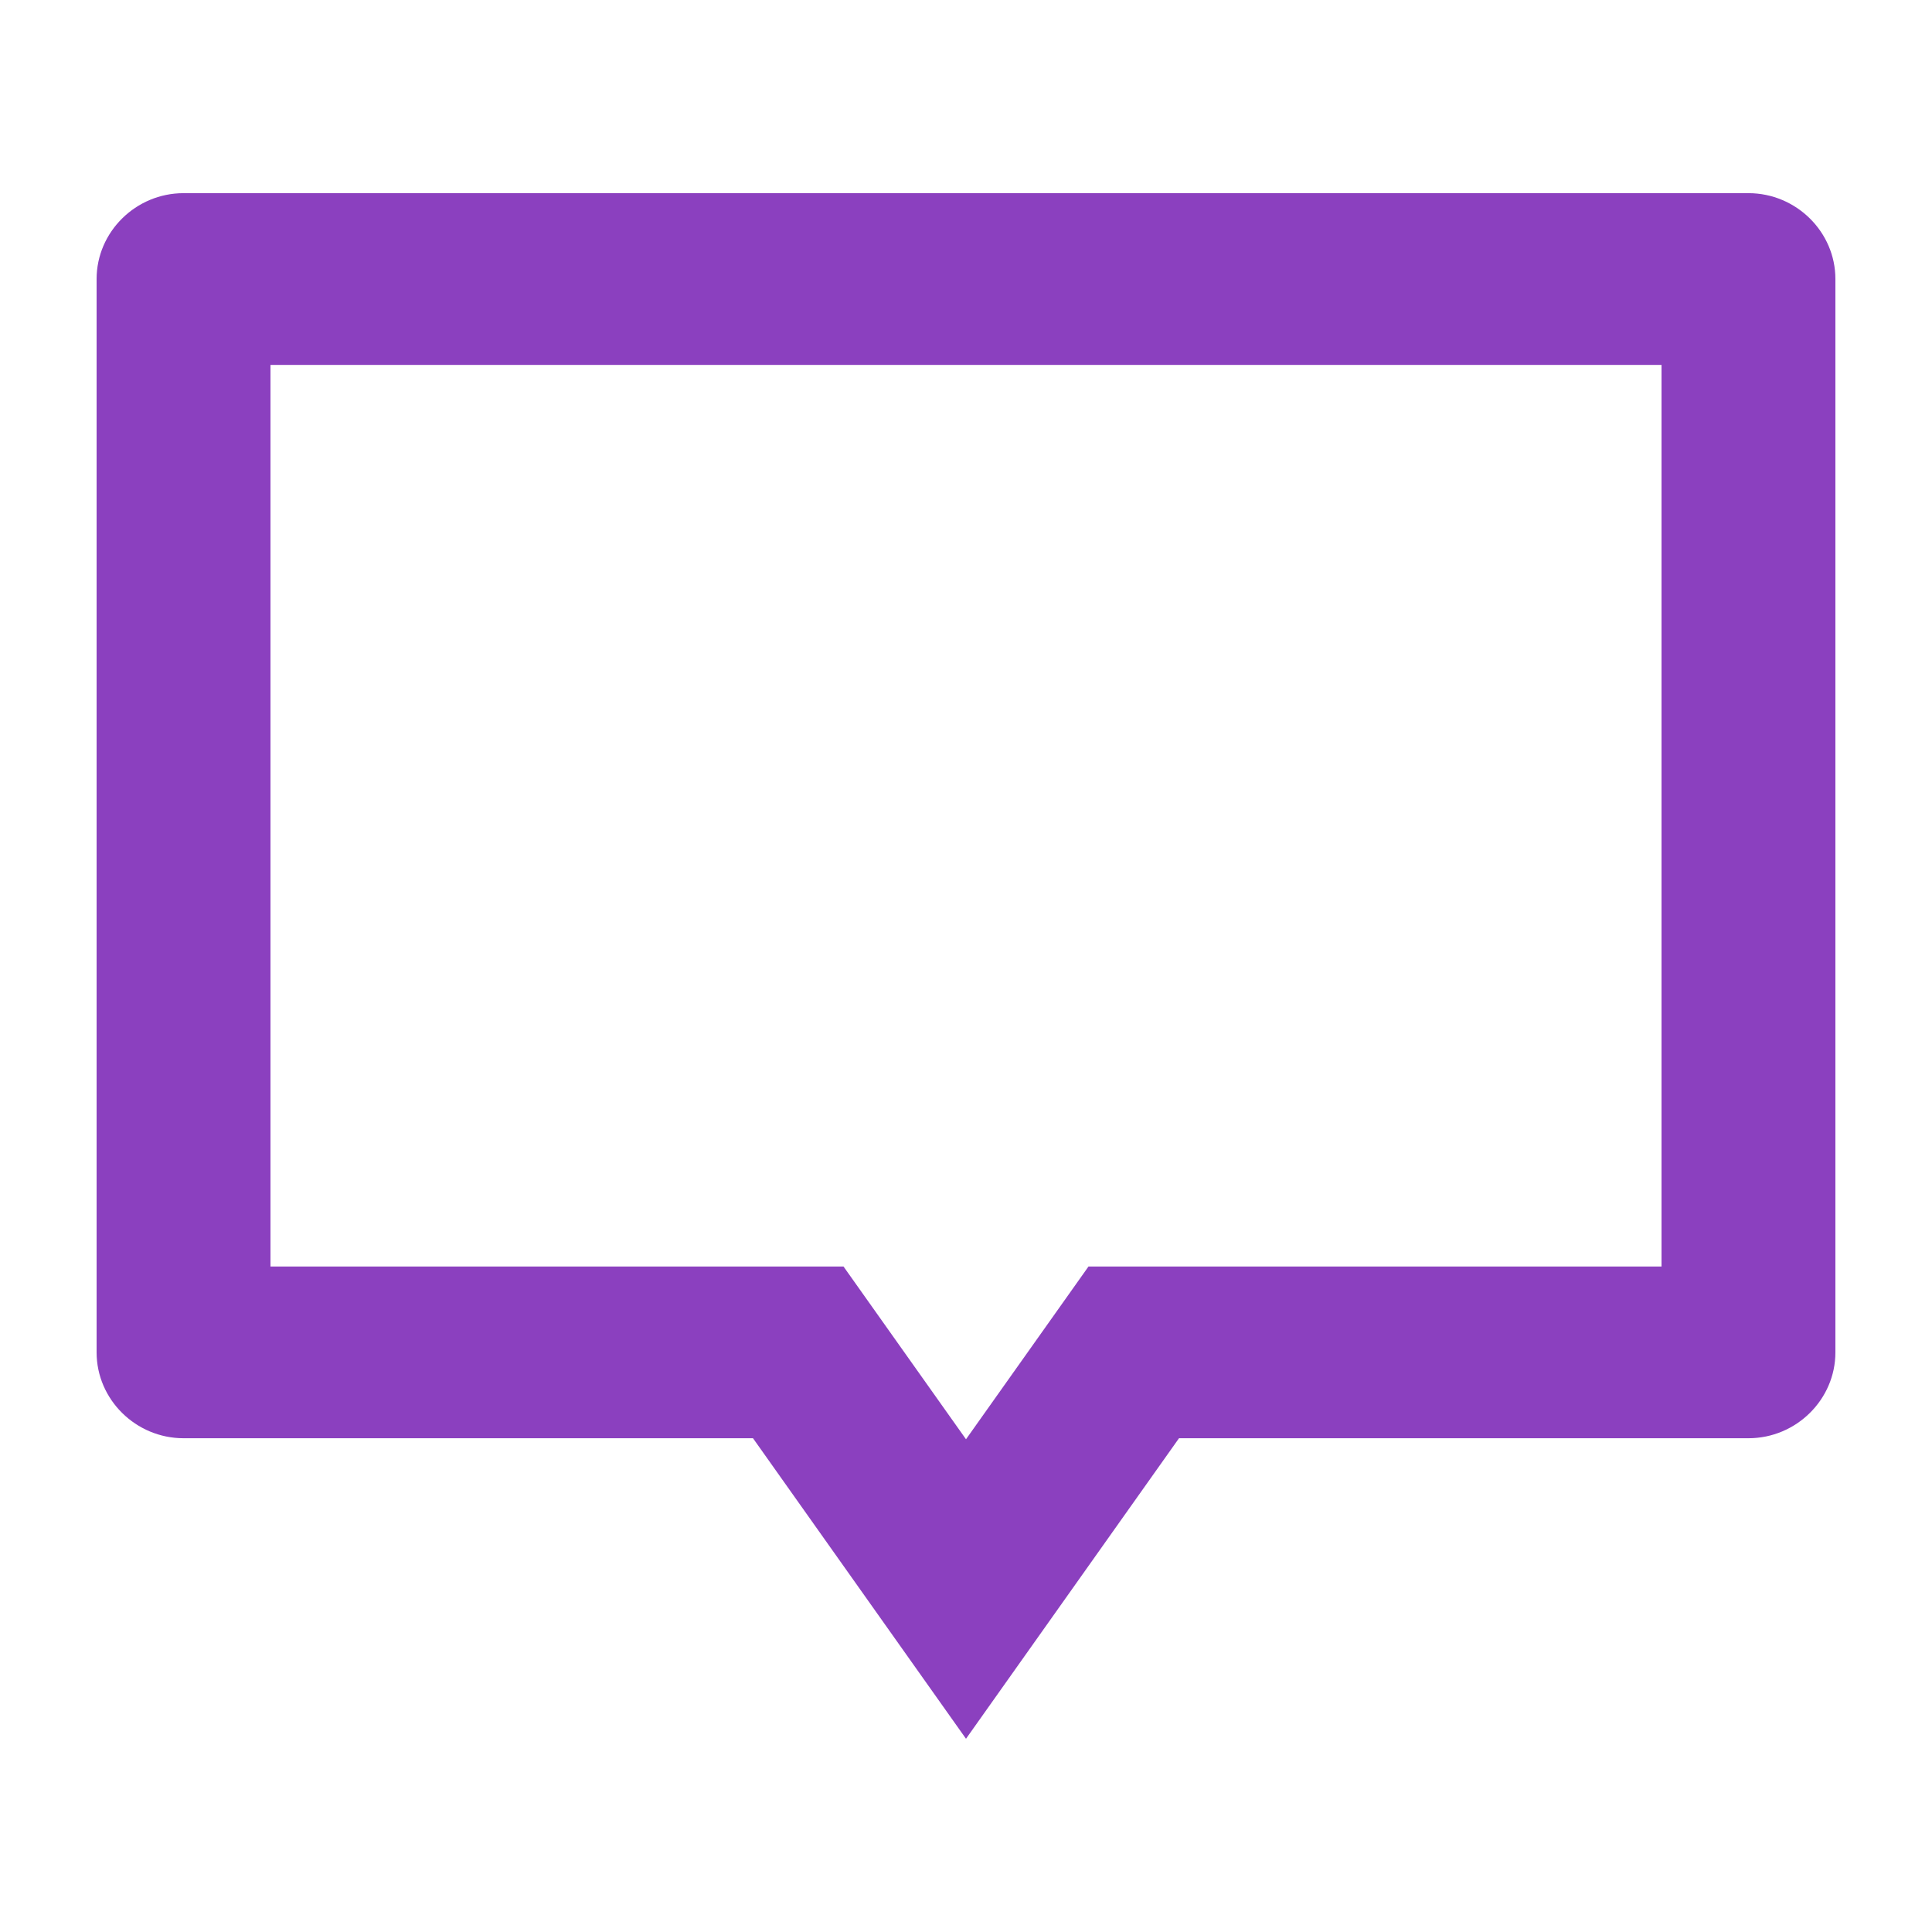
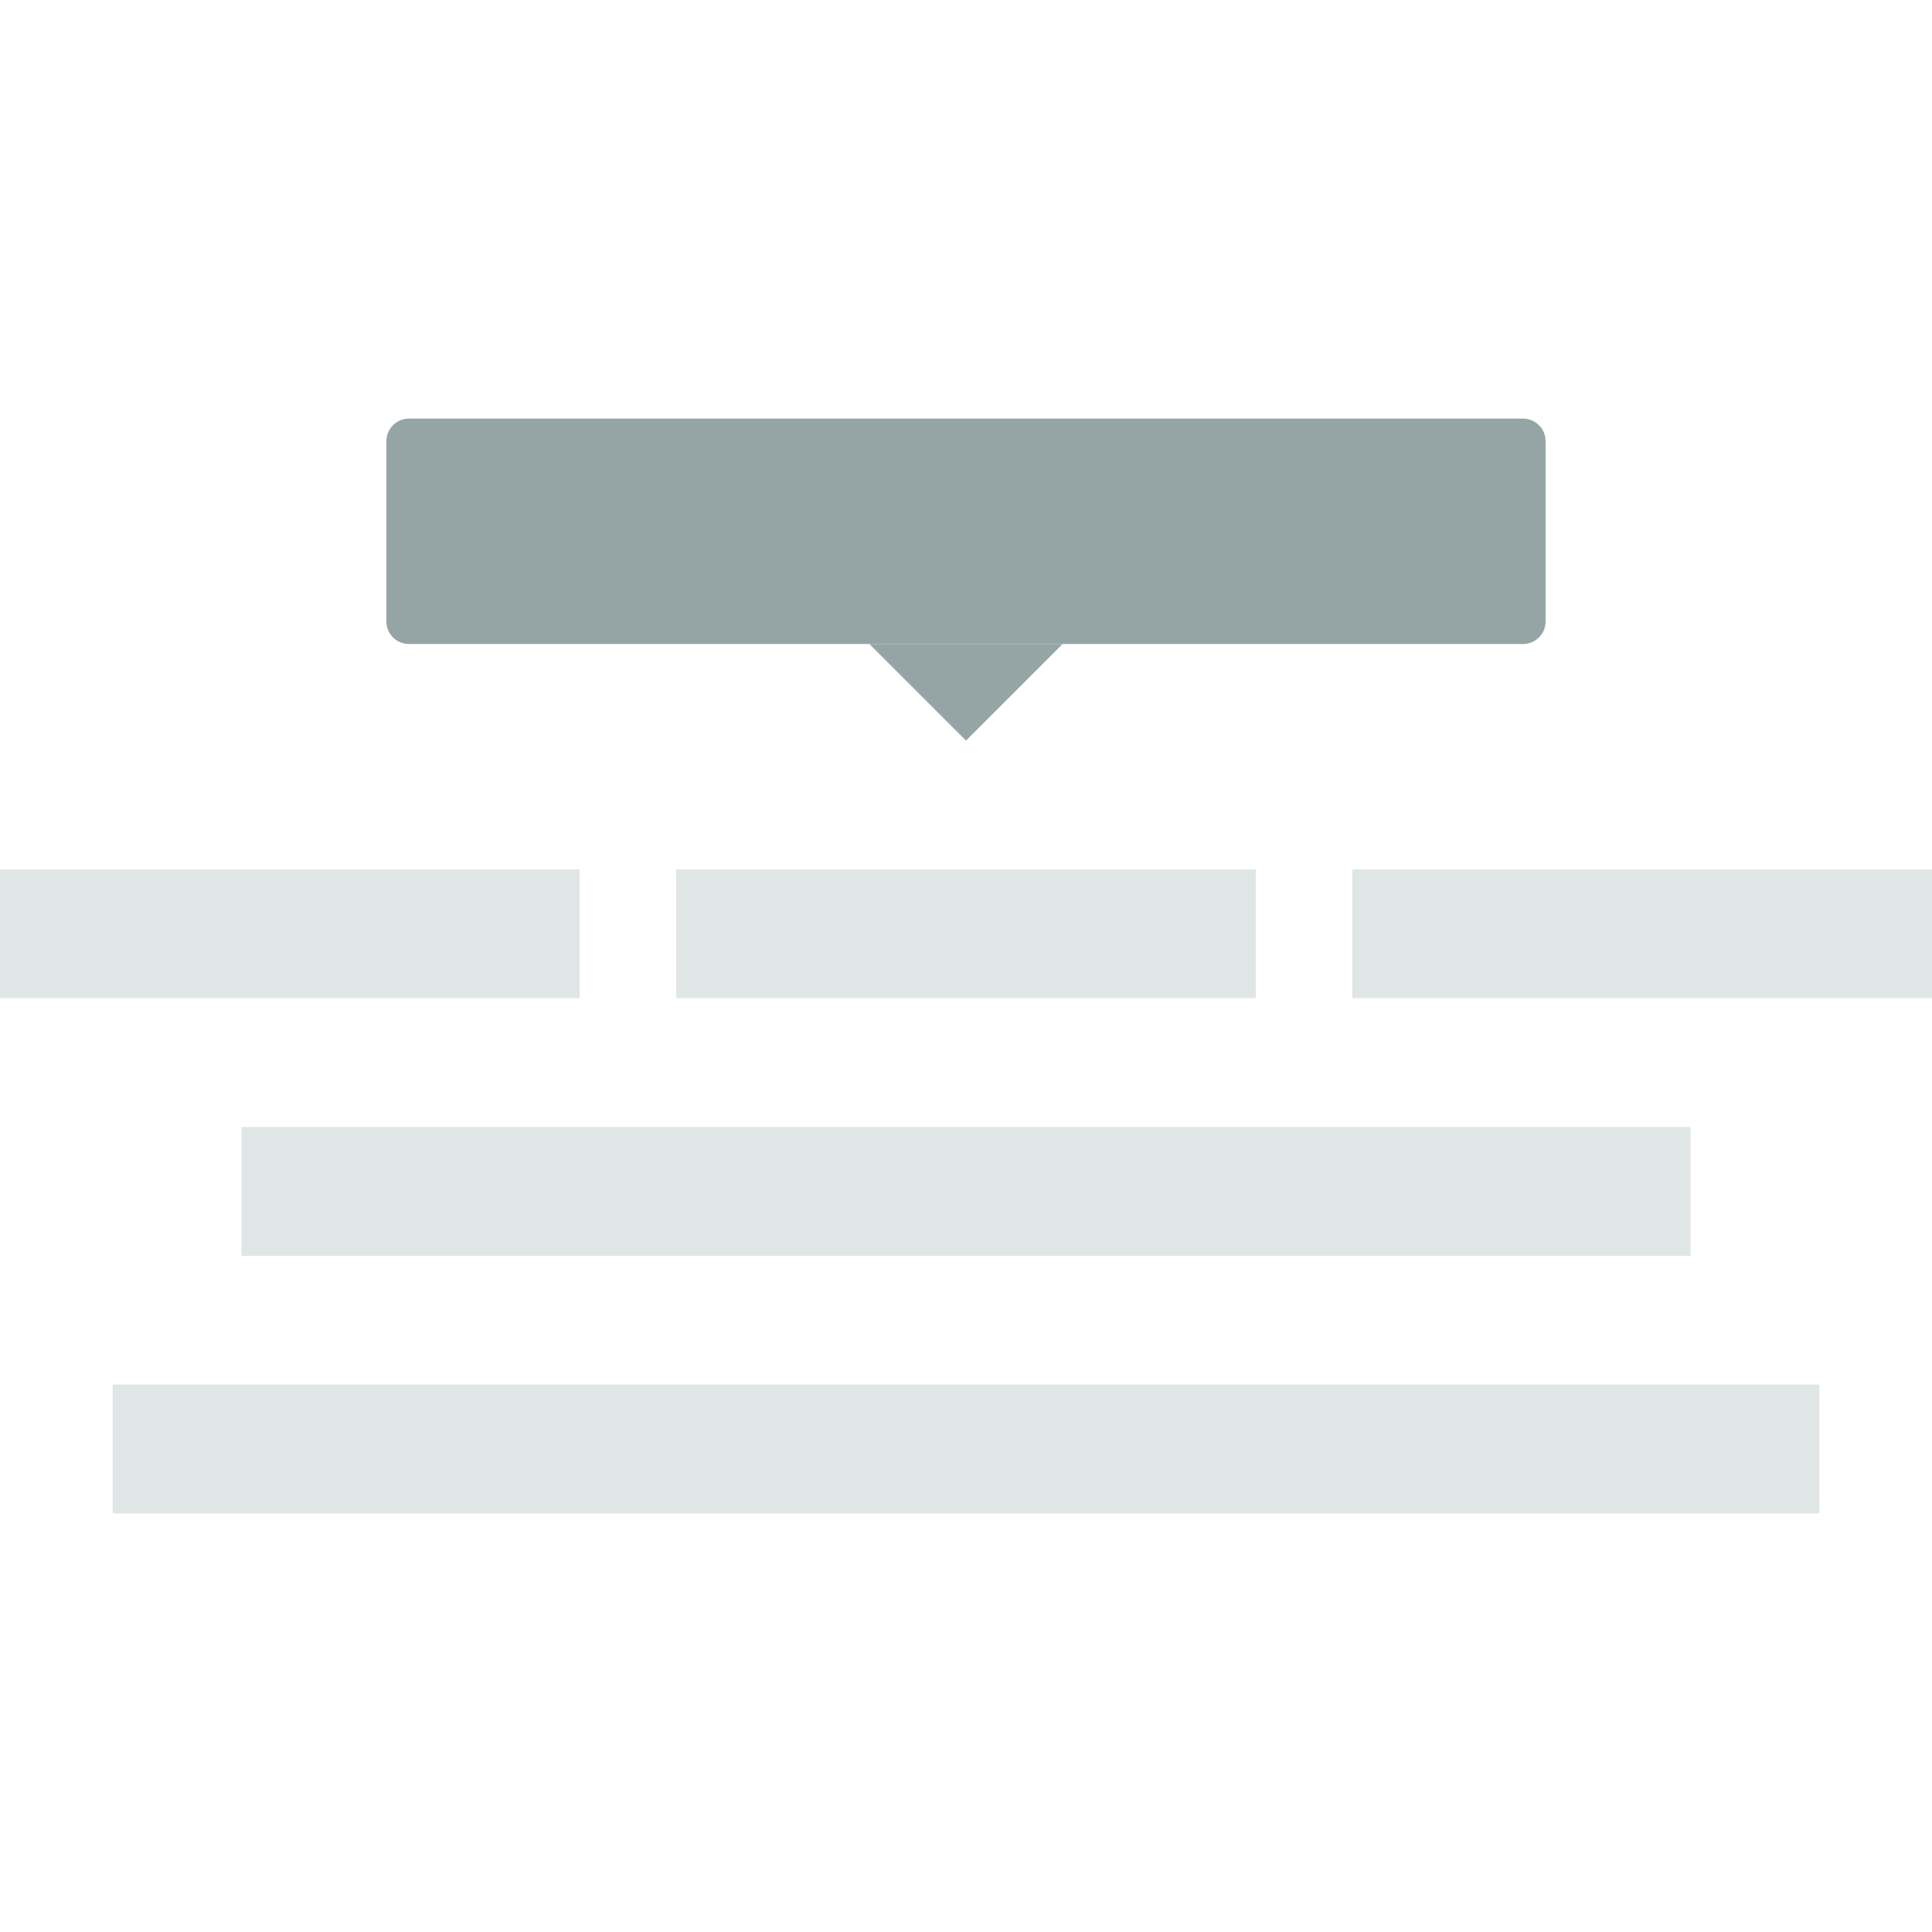
- <svg xmlns="http://www.w3.org/2000/svg" clip-rule="evenodd" fill-rule="evenodd" stroke-linejoin="round" stroke-miterlimit="2" viewBox="0 0 20 20">
-   <path d="m14.45 17.5-2.45 3.5-2.45-3.5h-6.55c-.549 0-1-.451-1-1v-12.5c0-.549.451-1 1-1h18c.549 0 1 .451 1 1v12.5c0 .549-.451 1-1 1zm-1.041-2h6.591v-10.5h-16v10.5h6.591l1.409 2.012z" fill="#8b40bf" fill-rule="nonzero" transform="matrix(.9 0 0 .888889 -.8 -.667)" />
+ <svg xmlns="http://www.w3.org/2000/svg" clip-rule="evenodd" fill-rule="evenodd" stroke-linejoin="round" stroke-miterlimit="1.414" viewBox="0 0 120 120">
+   <g fill="#e0e5e6">
+     <path d="m15 70h90v8h-90z" />
+     <path d="m7 86h106v8h-106z" />
+     <path d="m84 54h36v8h-36z" />
+     <path d="m42 54h36v8h-36z" />
+     <path d="m0 54h36v8h-36z" />
+   </g>
+   <path d="m60 46 6-6h-12z" fill="#95a5a6" />
+   <path d="m96 27.4c0-.773-.627-1.4-1.4-1.4h-69.2c-.773 0-1.4.627-1.4 1.4v11.2c0 .773.627 1.4 1.4 1.4h69.2c.773 0 1.4-.627 1.4-1.4z" fill="#95a5a6" />
</svg>
